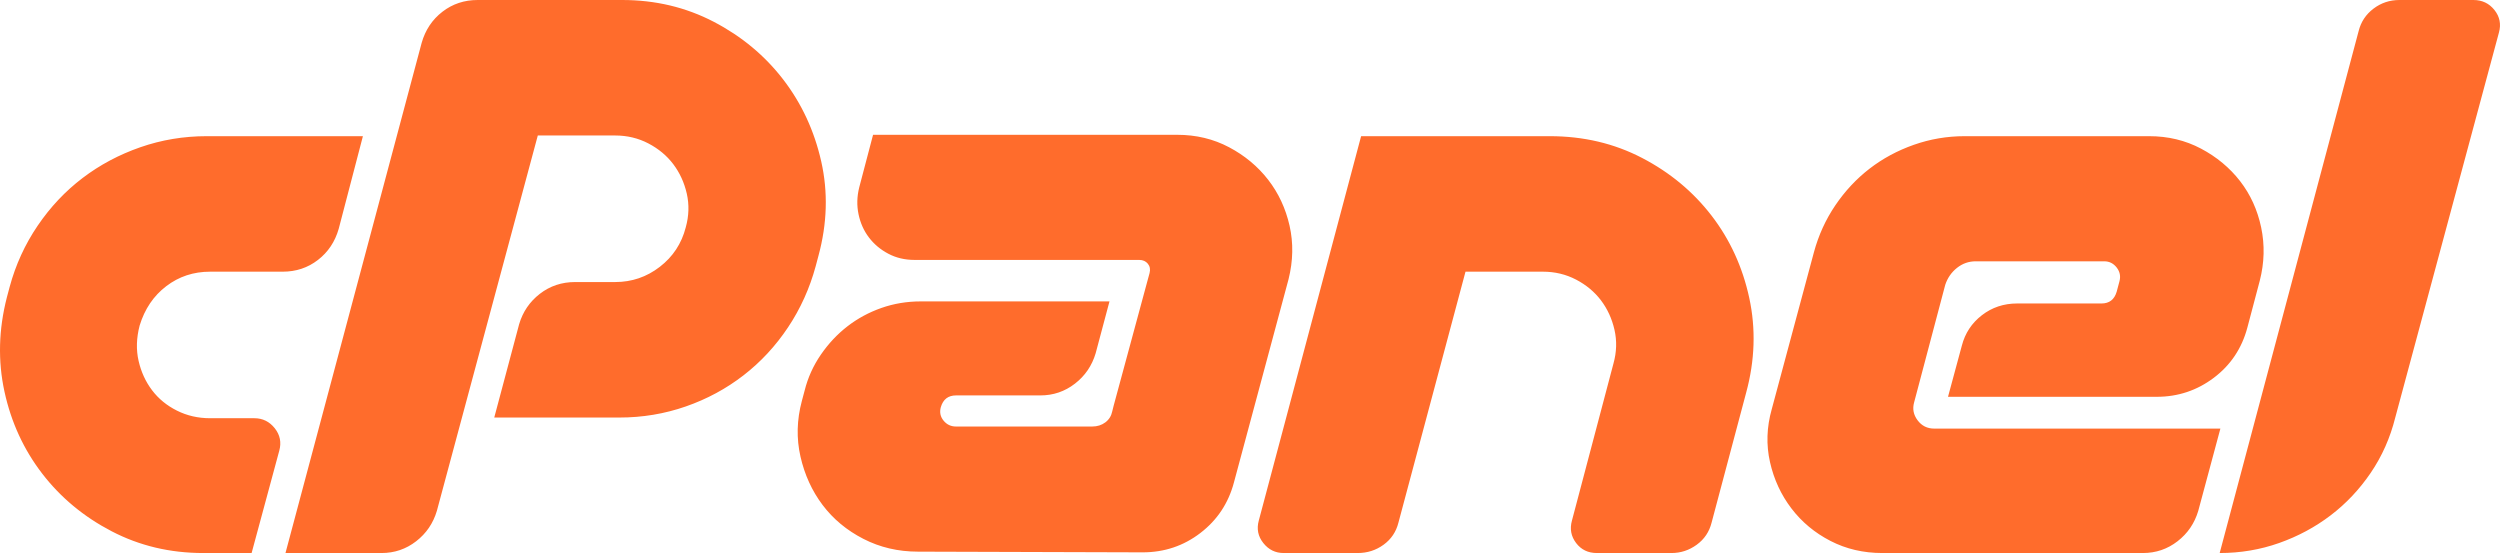
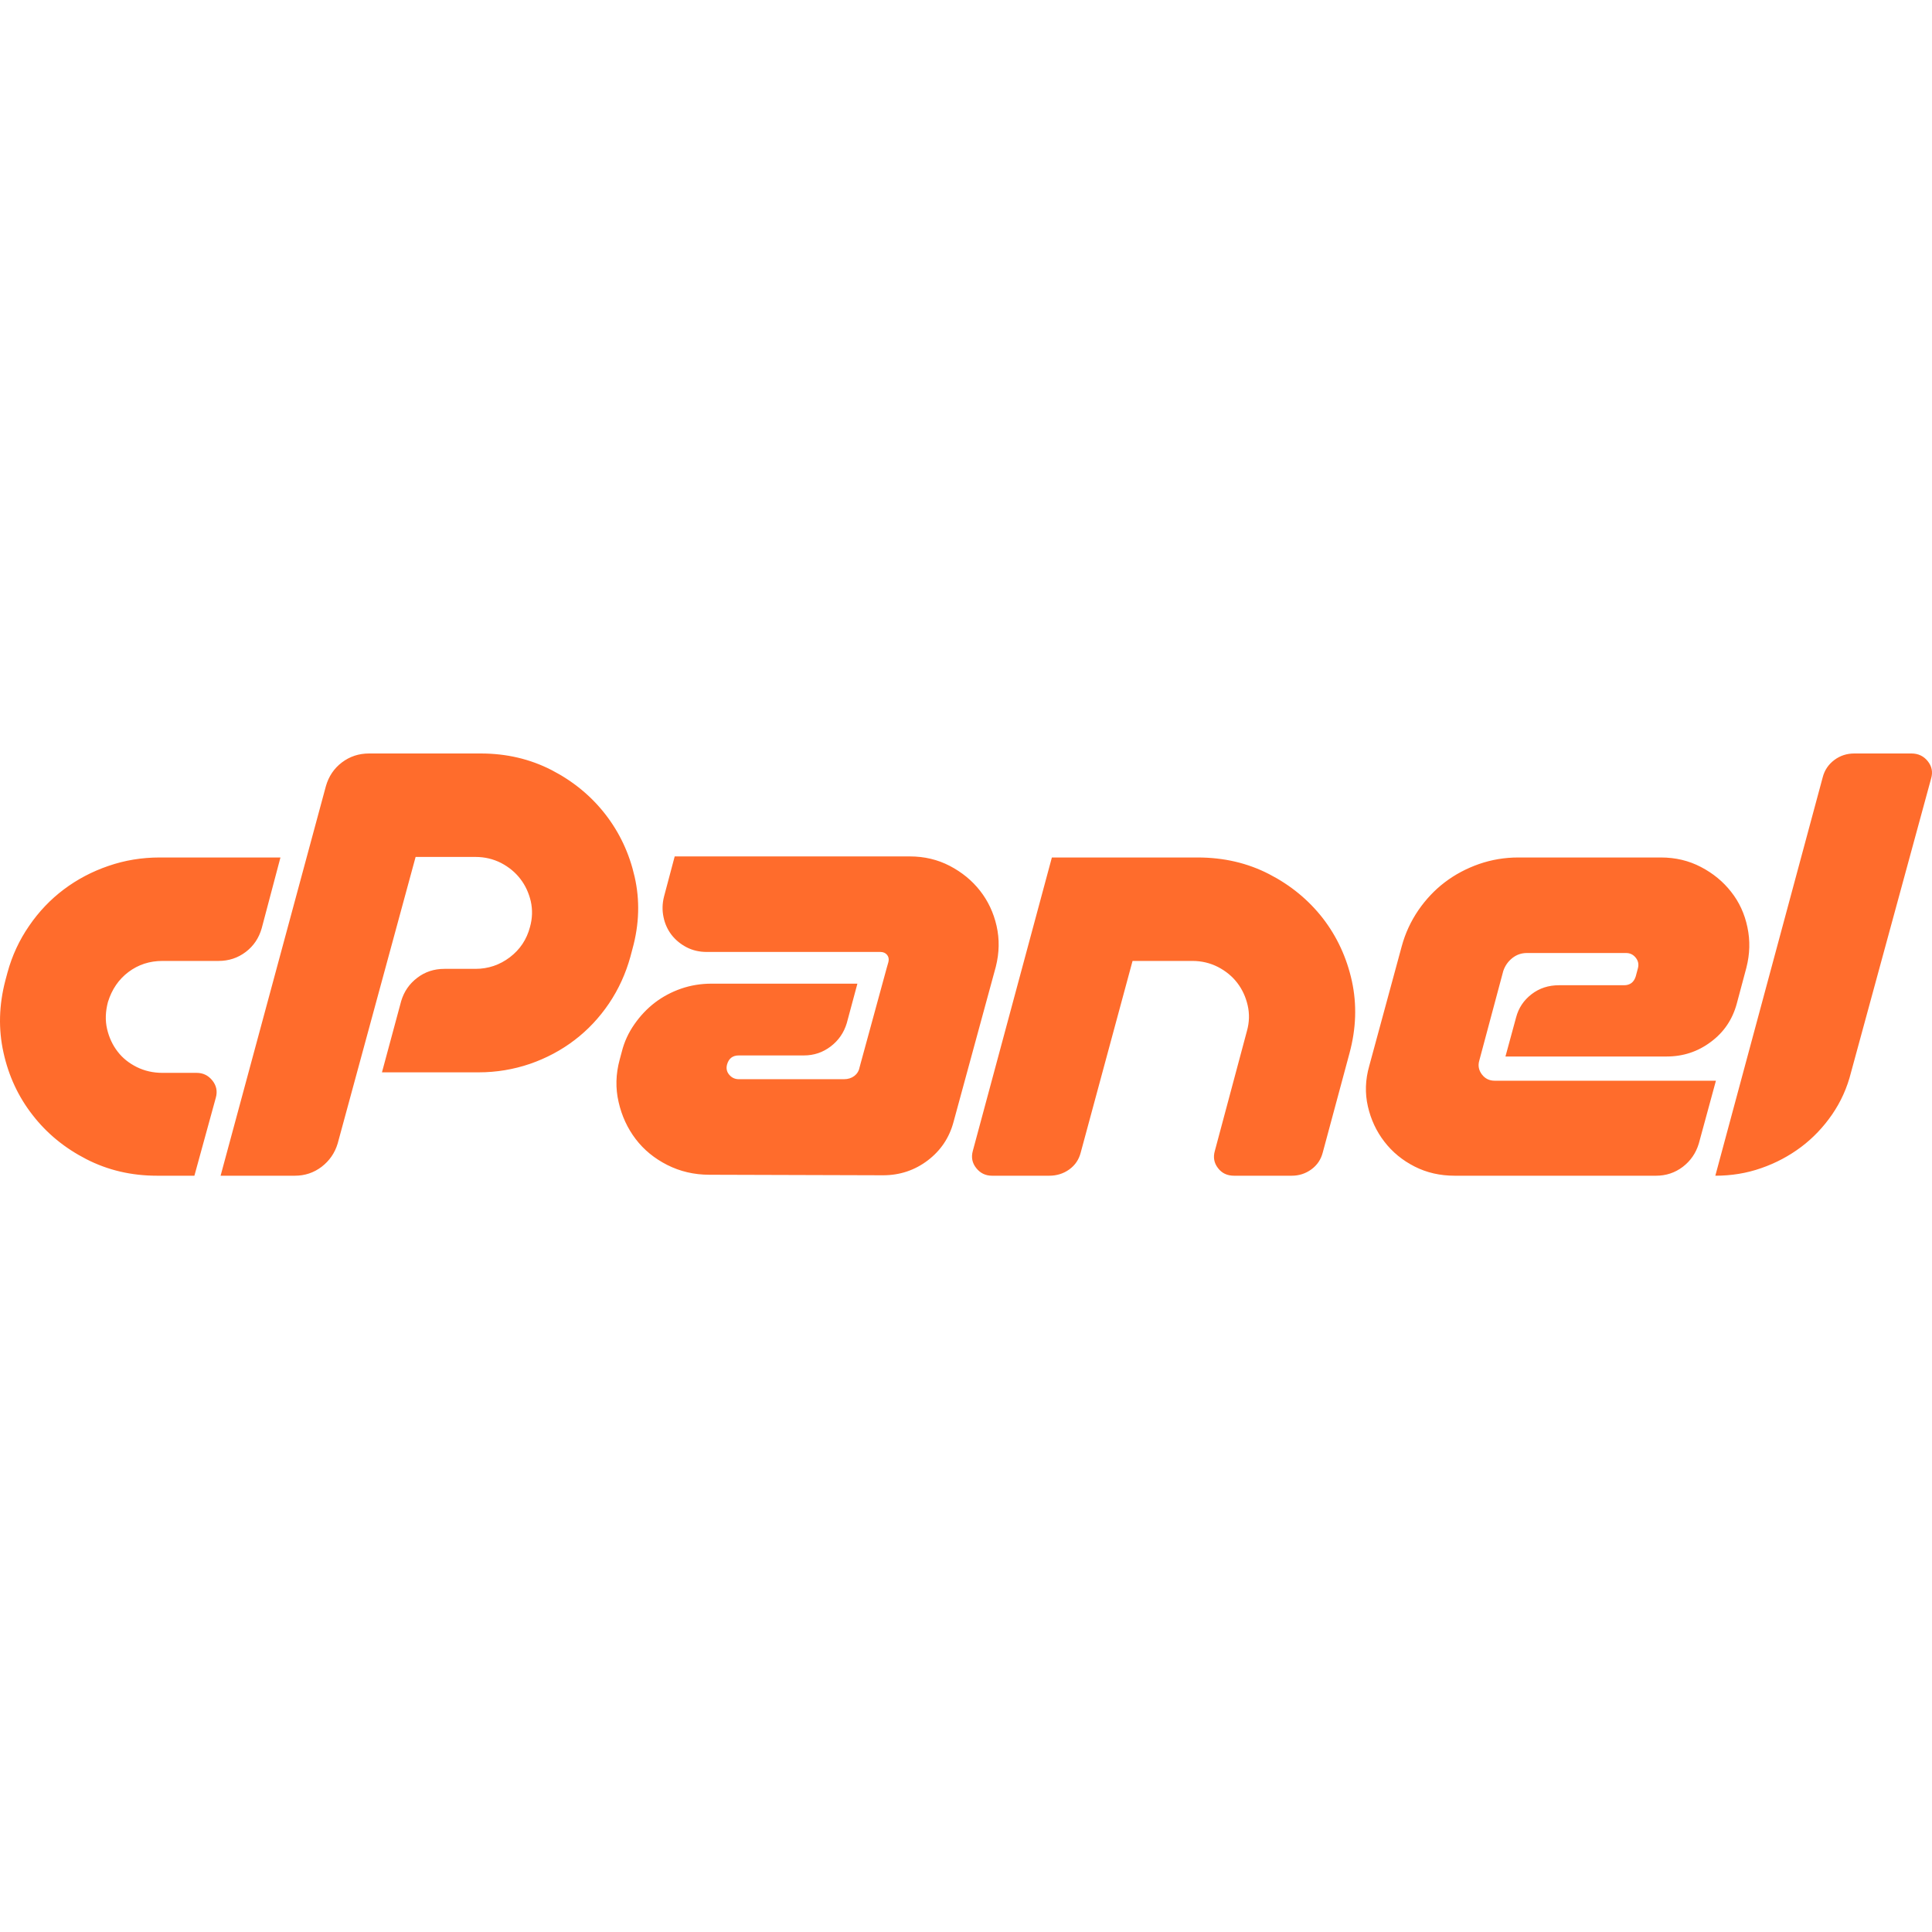
- <svg xmlns="http://www.w3.org/2000/svg" width="512px" height="114px" viewBox="0 0 512 114" version="1.1" preserveAspectRatio="xMidYMid">
-   <g>
-     <path d="M42.327,27.89 L74.323,27.89 L69.368,46.861 C68.611,49.505 67.195,51.629 65.121,53.232 C63.044,54.839 60.637,55.64 57.901,55.64 L43.035,55.64 C39.637,55.64 36.639,56.63 34.045,58.613 C31.447,60.595 29.632,63.284 28.594,66.682 C27.933,69.231 27.862,71.638 28.382,73.902 C28.9,76.168 29.82,78.175 31.142,79.919 C32.463,81.667 34.162,83.059 36.24,84.097 C38.314,85.136 40.58,85.653 43.035,85.653 L52.096,85.653 C53.795,85.653 55.186,86.339 56.272,87.706 C57.356,89.076 57.664,90.608 57.193,92.307 L51.53,113.261 L41.62,113.261 C34.824,113.261 28.57,111.774 22.861,108.801 C17.149,105.828 12.406,101.889 8.632,96.979 C4.856,92.073 2.283,86.481 0.916,80.204 C-0.453,73.927 -0.287,67.485 1.412,60.877 L1.978,58.754 C3.203,54.224 5.115,50.047 7.711,46.225 C10.307,42.402 13.374,39.146 16.914,36.456 C20.453,33.766 24.394,31.667 28.736,30.156 C33.076,28.647 37.606,27.89 42.327,27.89 Z M58.466,113.261 L86.356,8.778 C87.11,6.136 88.526,4.013 90.604,2.407 C92.678,0.803 95.085,0 97.824,0 L127.413,0 C134.209,0 140.46,1.487 146.172,4.46 C151.881,7.433 156.624,11.375 160.4,16.281 C164.174,21.19 166.771,26.782 168.187,33.058 C169.603,39.336 169.412,45.778 167.62,52.383 L167.055,54.507 C165.827,59.037 163.94,63.214 161.392,67.036 C158.843,70.859 155.799,74.14 152.26,76.876 C148.72,79.614 144.778,81.738 140.438,83.247 C136.096,84.758 131.565,85.512 126.847,85.512 L101.222,85.512 L106.318,66.399 C107.073,63.851 108.488,61.776 110.566,60.17 C112.641,58.566 115.047,57.763 117.786,57.763 L125.998,57.763 C129.395,57.763 132.439,56.725 135.129,54.648 C137.819,52.573 139.589,49.883 140.438,46.578 C141.097,44.22 141.168,41.906 140.651,39.641 C140.131,37.376 139.21,35.372 137.889,33.624 C136.567,31.879 134.868,30.463 132.793,29.377 C130.716,28.293 128.451,27.749 125.998,27.749 L110.141,27.749 L89.47,104.625 C88.714,107.173 87.298,109.25 85.223,110.854 C83.147,112.46 80.786,113.261 78.144,113.261 L58.466,113.261 Z M235.009,57.48 L235.434,55.922 C235.622,55.168 235.505,54.531 235.08,54.011 C234.655,53.494 234.065,53.232 233.31,53.232 L187.298,53.232 C185.316,53.232 183.522,52.808 181.918,51.958 C180.313,51.109 178.992,50 177.955,48.631 C176.915,47.265 176.207,45.683 175.831,43.888 C175.452,42.097 175.499,40.256 175.972,38.367 L178.803,27.607 L241.097,27.607 C244.966,27.607 248.506,28.457 251.715,30.156 C254.923,31.854 257.591,34.073 259.715,36.81 C261.839,39.548 263.3,42.685 264.103,46.224 C264.904,49.764 264.833,53.423 263.891,57.197 L252.706,98.82 C251.574,103.068 249.285,106.514 245.84,109.155 C242.394,111.799 238.454,113.12 234.018,113.12 L188.006,112.978 C183.947,112.978 180.219,112.106 176.822,110.358 C173.423,108.614 170.639,106.302 168.468,103.422 C166.297,100.544 164.788,97.24 163.938,93.511 C163.089,89.784 163.184,85.985 164.221,82.114 L164.788,79.99 C165.447,77.349 166.557,74.894 168.114,72.629 C169.672,70.363 171.488,68.43 173.565,66.824 C175.64,65.22 177.955,63.97 180.502,63.072 C183.051,62.176 185.741,61.727 188.573,61.727 L227.222,61.727 L224.391,72.346 C223.635,74.894 222.219,76.971 220.143,78.575 C218.067,80.181 215.707,80.981 213.065,80.981 L195.792,80.981 C194.187,80.981 193.149,81.785 192.678,83.389 C192.395,84.428 192.583,85.348 193.244,86.149 C193.904,86.952 194.753,87.352 195.792,87.352 L223.683,87.352 C224.721,87.352 225.617,87.069 226.373,86.503 C227.127,85.936 227.598,85.182 227.789,84.238 L228.072,83.105 L235.009,57.48 Z M317.407,27.89 C324.294,27.89 330.595,29.377 336.306,32.35 C342.017,35.323 346.758,39.265 350.535,44.172 C354.309,49.08 356.882,54.697 358.25,61.019 C359.618,67.344 359.406,73.81 357.614,80.415 L350.535,107.032 C350.061,108.92 349.048,110.429 347.492,111.562 C345.934,112.695 344.21,113.261 342.323,113.261 L327.033,113.261 C325.24,113.261 323.824,112.578 322.786,111.208 C321.746,109.841 321.463,108.305 321.936,106.607 L330.431,74.469 C331.091,72.111 331.161,69.797 330.643,67.532 C330.123,65.266 329.203,63.262 327.883,61.515 C326.56,59.769 324.862,58.354 322.786,57.267 C320.708,56.183 318.443,55.64 315.991,55.64 L300.134,55.64 L286.4,107.032 C285.928,108.92 284.914,110.429 283.357,111.562 C281.799,112.695 280.029,113.261 278.048,113.261 L262.899,113.261 C261.2,113.261 259.807,112.578 258.723,111.208 C257.639,109.841 257.331,108.305 257.802,106.607 L278.756,27.89 L317.407,27.89 Z M400.793,54.861 C399.661,55.759 398.857,56.914 398.386,58.329 L392.015,82.397 C391.638,83.72 391.875,84.946 392.723,86.078 C393.573,87.211 394.706,87.777 396.122,87.777 L454.734,87.777 L450.203,104.625 C449.447,107.173 448.031,109.25 445.956,110.854 C443.879,112.46 441.518,113.261 438.877,113.261 L385.504,113.261 C381.632,113.261 378.093,112.436 374.885,110.783 C371.675,109.133 369.009,106.915 366.885,104.129 C364.762,101.347 363.297,98.183 362.498,94.644 C361.696,91.105 361.813,87.494 362.851,83.813 L371.487,51.675 C372.43,48.185 373.893,44.975 375.876,42.048 C377.858,39.124 380.195,36.622 382.884,34.545 C385.573,32.469 388.593,30.842 391.944,29.66 C395.294,28.481 398.762,27.89 402.351,27.89 L440.151,27.89 C444.021,27.89 447.56,28.74 450.769,30.439 C453.977,32.138 456.646,34.357 458.769,37.093 C460.893,39.831 462.33,42.993 463.086,46.578 C463.841,50.166 463.746,53.799 462.803,57.48 L460.255,67.107 C459.123,71.355 456.833,74.776 453.389,77.372 C449.942,79.968 446.049,81.265 441.709,81.265 L398.953,81.265 L401.785,70.788 C402.444,68.24 403.812,66.165 405.89,64.559 C407.965,62.955 410.371,62.152 413.111,62.152 L430.383,62.152 C431.987,62.152 433.024,61.351 433.497,59.745 L434.063,57.621 C434.347,56.584 434.156,55.639 433.497,54.79 C432.835,53.94 431.987,53.516 430.949,53.516 L404.616,53.516 C403.201,53.516 401.925,53.965 400.793,54.861 Z M454.59,113.261 L483.046,6.371 C483.517,4.484 484.533,2.951 486.091,1.77 C487.647,0.591 489.417,0 491.4,0 L506.548,0 C508.34,0 509.779,0.686 510.866,2.053 C511.95,3.422 512.257,4.955 511.786,6.654 L490.55,85.512 C489.51,89.667 487.835,93.44 485.524,96.838 C483.21,100.236 480.474,103.139 477.312,105.545 C474.149,107.952 470.634,109.841 466.765,111.208 C462.894,112.578 458.837,113.261 454.59,113.261 Z" fill="#FF6C2C" />
+ <svg xmlns="http://www.w3.org/2000/svg" width="100px" height="100px" viewBox="0 0 100 22" version="1.1">
+   <g id="surface1">
+     <path style=" stroke:none;fill-rule:nonzero;fill:rgb(100%,42.353%,17.255%);fill-opacity:1;" d="M 8.266 5.383 L 14.516 5.383 L 13.547 9.043 C 13.402 9.555 13.125 9.965 12.719 10.273 C 12.312 10.582 11.844 10.738 11.309 10.738 L 8.406 10.738 C 7.742 10.738 7.156 10.93 6.648 11.312 C 6.141 11.695 5.789 12.211 5.586 12.867 C 5.457 13.359 5.441 13.824 5.543 14.262 C 5.645 14.699 5.824 15.086 6.082 15.422 C 6.34 15.762 6.672 16.027 7.078 16.23 C 7.484 16.43 7.926 16.531 8.406 16.531 L 10.176 16.531 C 10.508 16.531 10.777 16.66 10.992 16.926 C 11.203 17.191 11.262 17.484 11.172 17.812 L 10.062 21.855 L 8.129 21.855 C 6.801 21.855 5.582 21.57 4.465 20.996 C 3.348 20.422 2.422 19.664 1.688 18.715 C 0.949 17.77 0.445 16.688 0.18 15.477 C -0.09 14.266 -0.055 13.023 0.277 11.75 L 0.387 11.34 C 0.625 10.465 1 9.656 1.508 8.922 C 2.012 8.184 2.613 7.555 3.305 7.035 C 3.996 6.516 4.766 6.109 5.613 5.82 C 6.461 5.527 7.344 5.383 8.266 5.383 Z M 11.418 21.855 L 16.867 1.695 C 17.012 1.184 17.289 0.773 17.695 0.465 C 18.102 0.156 18.57 0 19.105 0 L 24.887 0 C 26.211 0 27.434 0.285 28.551 0.859 C 29.664 1.434 30.59 2.195 31.328 3.141 C 32.066 4.09 32.574 5.168 32.848 6.379 C 33.125 7.59 33.09 8.836 32.738 10.109 L 32.629 10.52 C 32.387 11.395 32.02 12.199 31.523 12.938 C 31.023 13.676 30.43 14.309 29.738 14.836 C 29.047 15.363 28.277 15.773 27.43 16.066 C 26.582 16.355 25.695 16.504 24.773 16.504 L 19.77 16.504 L 20.766 12.812 C 20.914 12.32 21.188 11.922 21.594 11.613 C 22 11.301 22.469 11.148 23.004 11.148 L 24.609 11.148 C 25.273 11.148 25.867 10.945 26.391 10.547 C 26.918 10.145 27.262 9.625 27.43 8.988 C 27.559 8.535 27.57 8.086 27.473 7.648 C 27.371 7.215 27.191 6.824 26.93 6.488 C 26.672 6.152 26.34 5.879 25.938 5.668 C 25.531 5.461 25.09 5.355 24.609 5.355 L 21.512 5.355 L 17.477 20.191 C 17.328 20.684 17.051 21.082 16.645 21.395 C 16.238 21.703 15.777 21.855 15.262 21.855 Z M 45.898 11.094 L 45.984 10.793 C 46.02 10.648 45.996 10.523 45.914 10.422 C 45.832 10.324 45.715 10.273 45.57 10.273 L 36.582 10.273 C 36.195 10.273 35.844 10.191 35.531 10.027 C 35.219 9.863 34.961 9.648 34.758 9.387 C 34.555 9.121 34.414 8.816 34.344 8.469 C 34.27 8.125 34.277 7.77 34.371 7.402 L 34.922 5.328 L 47.09 5.328 C 47.844 5.328 48.535 5.492 49.164 5.82 C 49.789 6.148 50.312 6.574 50.727 7.105 C 51.141 7.633 51.426 8.238 51.582 8.922 C 51.738 9.605 51.727 10.309 51.543 11.039 L 49.355 19.07 C 49.137 19.891 48.688 20.555 48.016 21.066 C 47.344 21.574 46.574 21.832 45.707 21.832 L 36.719 21.805 C 35.926 21.805 35.199 21.633 34.535 21.297 C 33.871 20.961 33.328 20.516 32.902 19.957 C 32.48 19.402 32.184 18.766 32.02 18.047 C 31.852 17.328 31.871 16.594 32.074 15.848 L 32.184 15.438 C 32.312 14.926 32.531 14.453 32.836 14.016 C 33.141 13.578 33.492 13.207 33.898 12.895 C 34.305 12.586 34.758 12.344 35.254 12.172 C 35.754 12 36.277 11.914 36.832 11.914 L 44.379 11.914 L 43.828 13.961 C 43.68 14.453 43.402 14.855 42.996 15.164 C 42.59 15.473 42.129 15.629 41.613 15.629 L 38.242 15.629 C 37.926 15.629 37.723 15.781 37.633 16.094 C 37.578 16.293 37.613 16.473 37.742 16.625 C 37.871 16.781 38.039 16.859 38.242 16.859 L 43.688 16.859 C 43.891 16.859 44.066 16.805 44.215 16.695 C 44.359 16.586 44.453 16.438 44.488 16.258 L 44.547 16.039 Z M 61.992 5.383 C 63.34 5.383 64.57 5.668 65.684 6.242 C 66.801 6.816 67.727 7.578 68.465 8.523 C 69.199 9.473 69.703 10.555 69.973 11.777 C 70.238 12.996 70.195 14.242 69.848 15.52 L 68.465 20.656 C 68.371 21.02 68.172 21.312 67.871 21.531 C 67.566 21.75 67.23 21.855 66.859 21.855 L 63.875 21.855 C 63.523 21.855 63.246 21.727 63.043 21.461 C 62.84 21.199 62.785 20.902 62.879 20.574 L 64.539 14.371 C 64.668 13.918 64.68 13.469 64.578 13.031 C 64.477 12.594 64.297 12.207 64.039 11.871 C 63.781 11.535 63.449 11.262 63.043 11.051 C 62.637 10.844 62.195 10.738 61.719 10.738 L 58.621 10.738 L 55.938 20.656 C 55.844 21.02 55.648 21.312 55.344 21.531 C 55.039 21.75 54.691 21.855 54.305 21.855 L 51.348 21.855 C 51.016 21.855 50.742 21.727 50.531 21.461 C 50.32 21.199 50.262 20.902 50.352 20.574 L 54.445 5.383 Z M 78.281 10.586 C 78.059 10.762 77.902 10.984 77.809 11.258 L 76.566 15.902 C 76.492 16.156 76.539 16.395 76.703 16.613 C 76.871 16.832 77.09 16.938 77.367 16.938 L 88.816 16.938 L 87.93 20.191 C 87.781 20.684 87.508 21.082 87.102 21.395 C 86.695 21.703 86.234 21.855 85.719 21.855 L 75.293 21.855 C 74.539 21.855 73.848 21.699 73.219 21.379 C 72.594 21.062 72.07 20.633 71.656 20.094 C 71.242 19.559 70.957 18.949 70.801 18.266 C 70.645 17.582 70.668 16.887 70.871 16.176 L 72.555 9.973 C 72.738 9.301 73.027 8.68 73.414 8.113 C 73.801 7.551 74.258 7.066 74.781 6.668 C 75.309 6.266 75.898 5.953 76.551 5.723 C 77.207 5.496 77.883 5.383 78.586 5.383 L 85.969 5.383 C 86.723 5.383 87.414 5.547 88.039 5.875 C 88.668 6.203 89.188 6.629 89.602 7.16 C 90.02 7.688 90.301 8.297 90.445 8.988 C 90.594 9.68 90.574 10.383 90.391 11.094 L 89.895 12.949 C 89.672 13.77 89.227 14.43 88.551 14.93 C 87.879 15.434 87.117 15.684 86.27 15.684 L 77.922 15.684 L 78.473 13.66 C 78.602 13.168 78.871 12.77 79.277 12.457 C 79.68 12.148 80.152 11.996 80.688 11.996 L 84.059 11.996 C 84.371 11.996 84.574 11.84 84.668 11.531 L 84.777 11.121 C 84.832 10.918 84.797 10.738 84.668 10.574 C 84.539 10.41 84.371 10.328 84.168 10.328 L 79.027 10.328 C 78.75 10.328 78.5 10.414 78.281 10.586 Z M 88.785 21.855 L 94.344 1.23 C 94.438 0.867 94.637 0.57 94.941 0.34 C 95.242 0.113 95.59 0 95.977 0 L 98.934 0 C 99.285 0 99.566 0.133 99.777 0.395 C 99.992 0.66 100.051 0.957 99.957 1.285 L 95.809 16.504 C 95.609 17.305 95.281 18.031 94.828 18.688 C 94.375 19.344 93.844 19.902 93.227 20.367 C 92.605 20.832 91.922 21.199 91.164 21.461 C 90.41 21.727 89.617 21.855 88.785 21.855 Z M 88.785 21.855 " />
  </g>
</svg>
